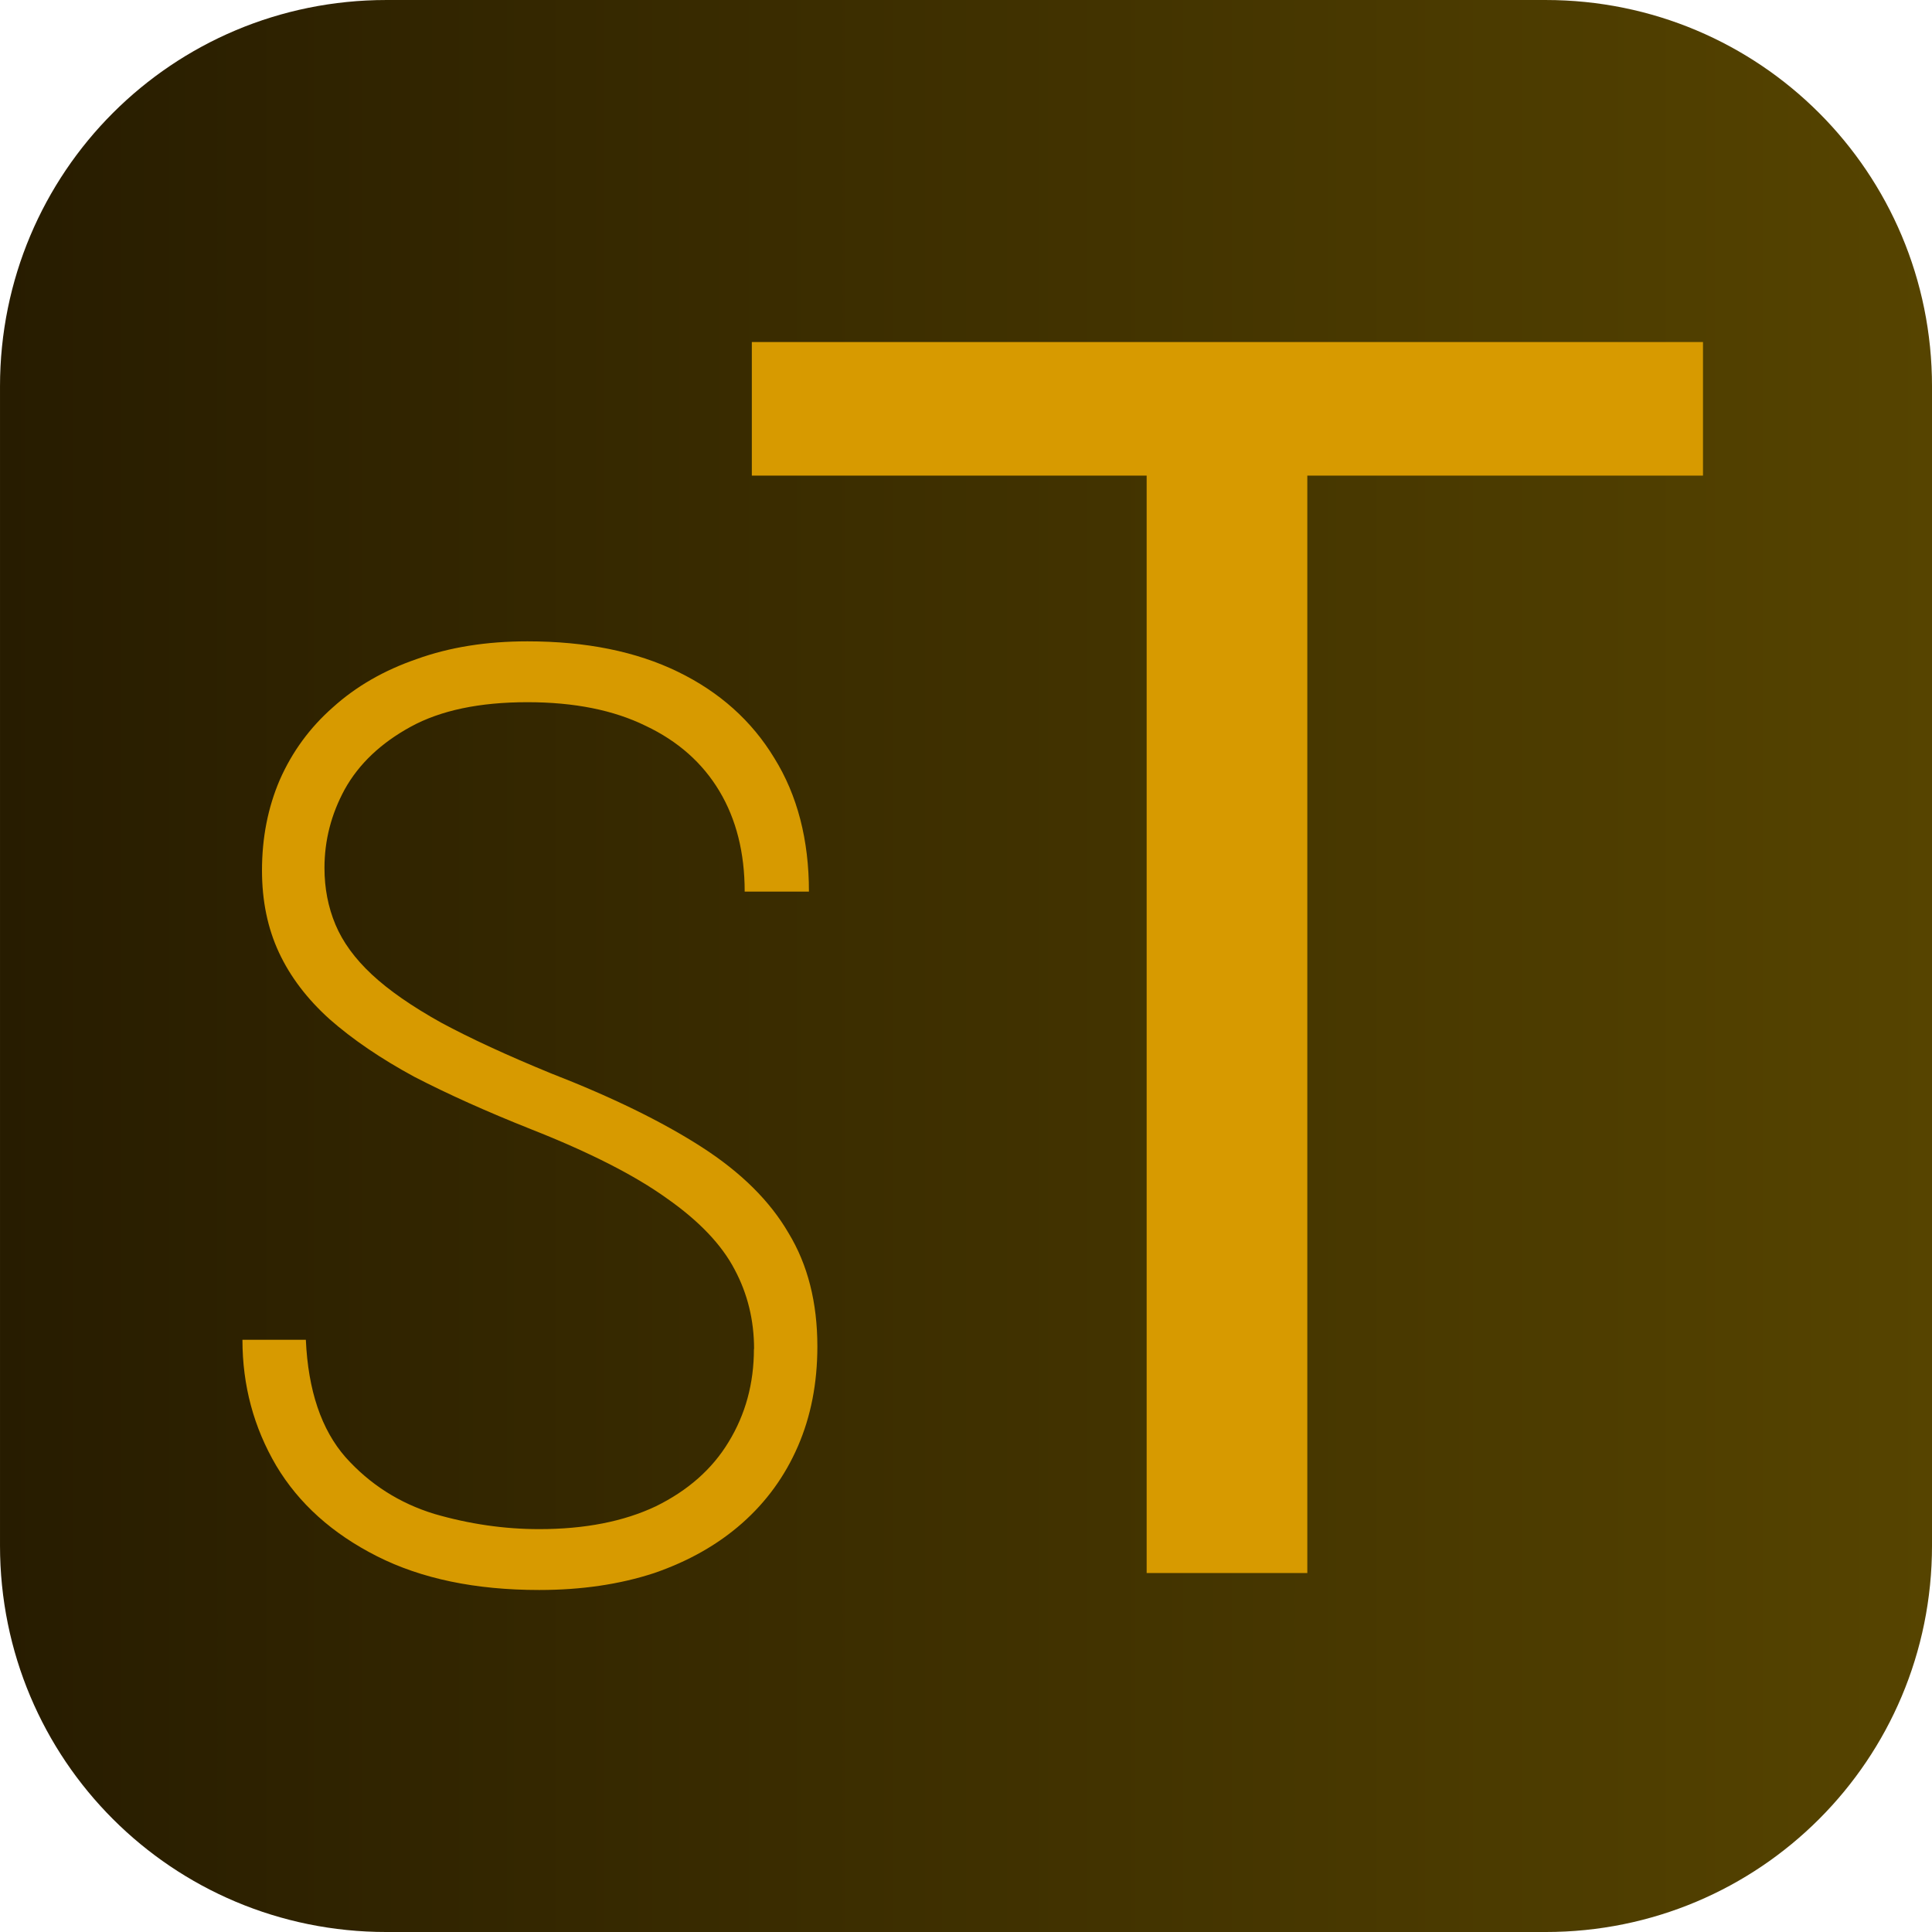
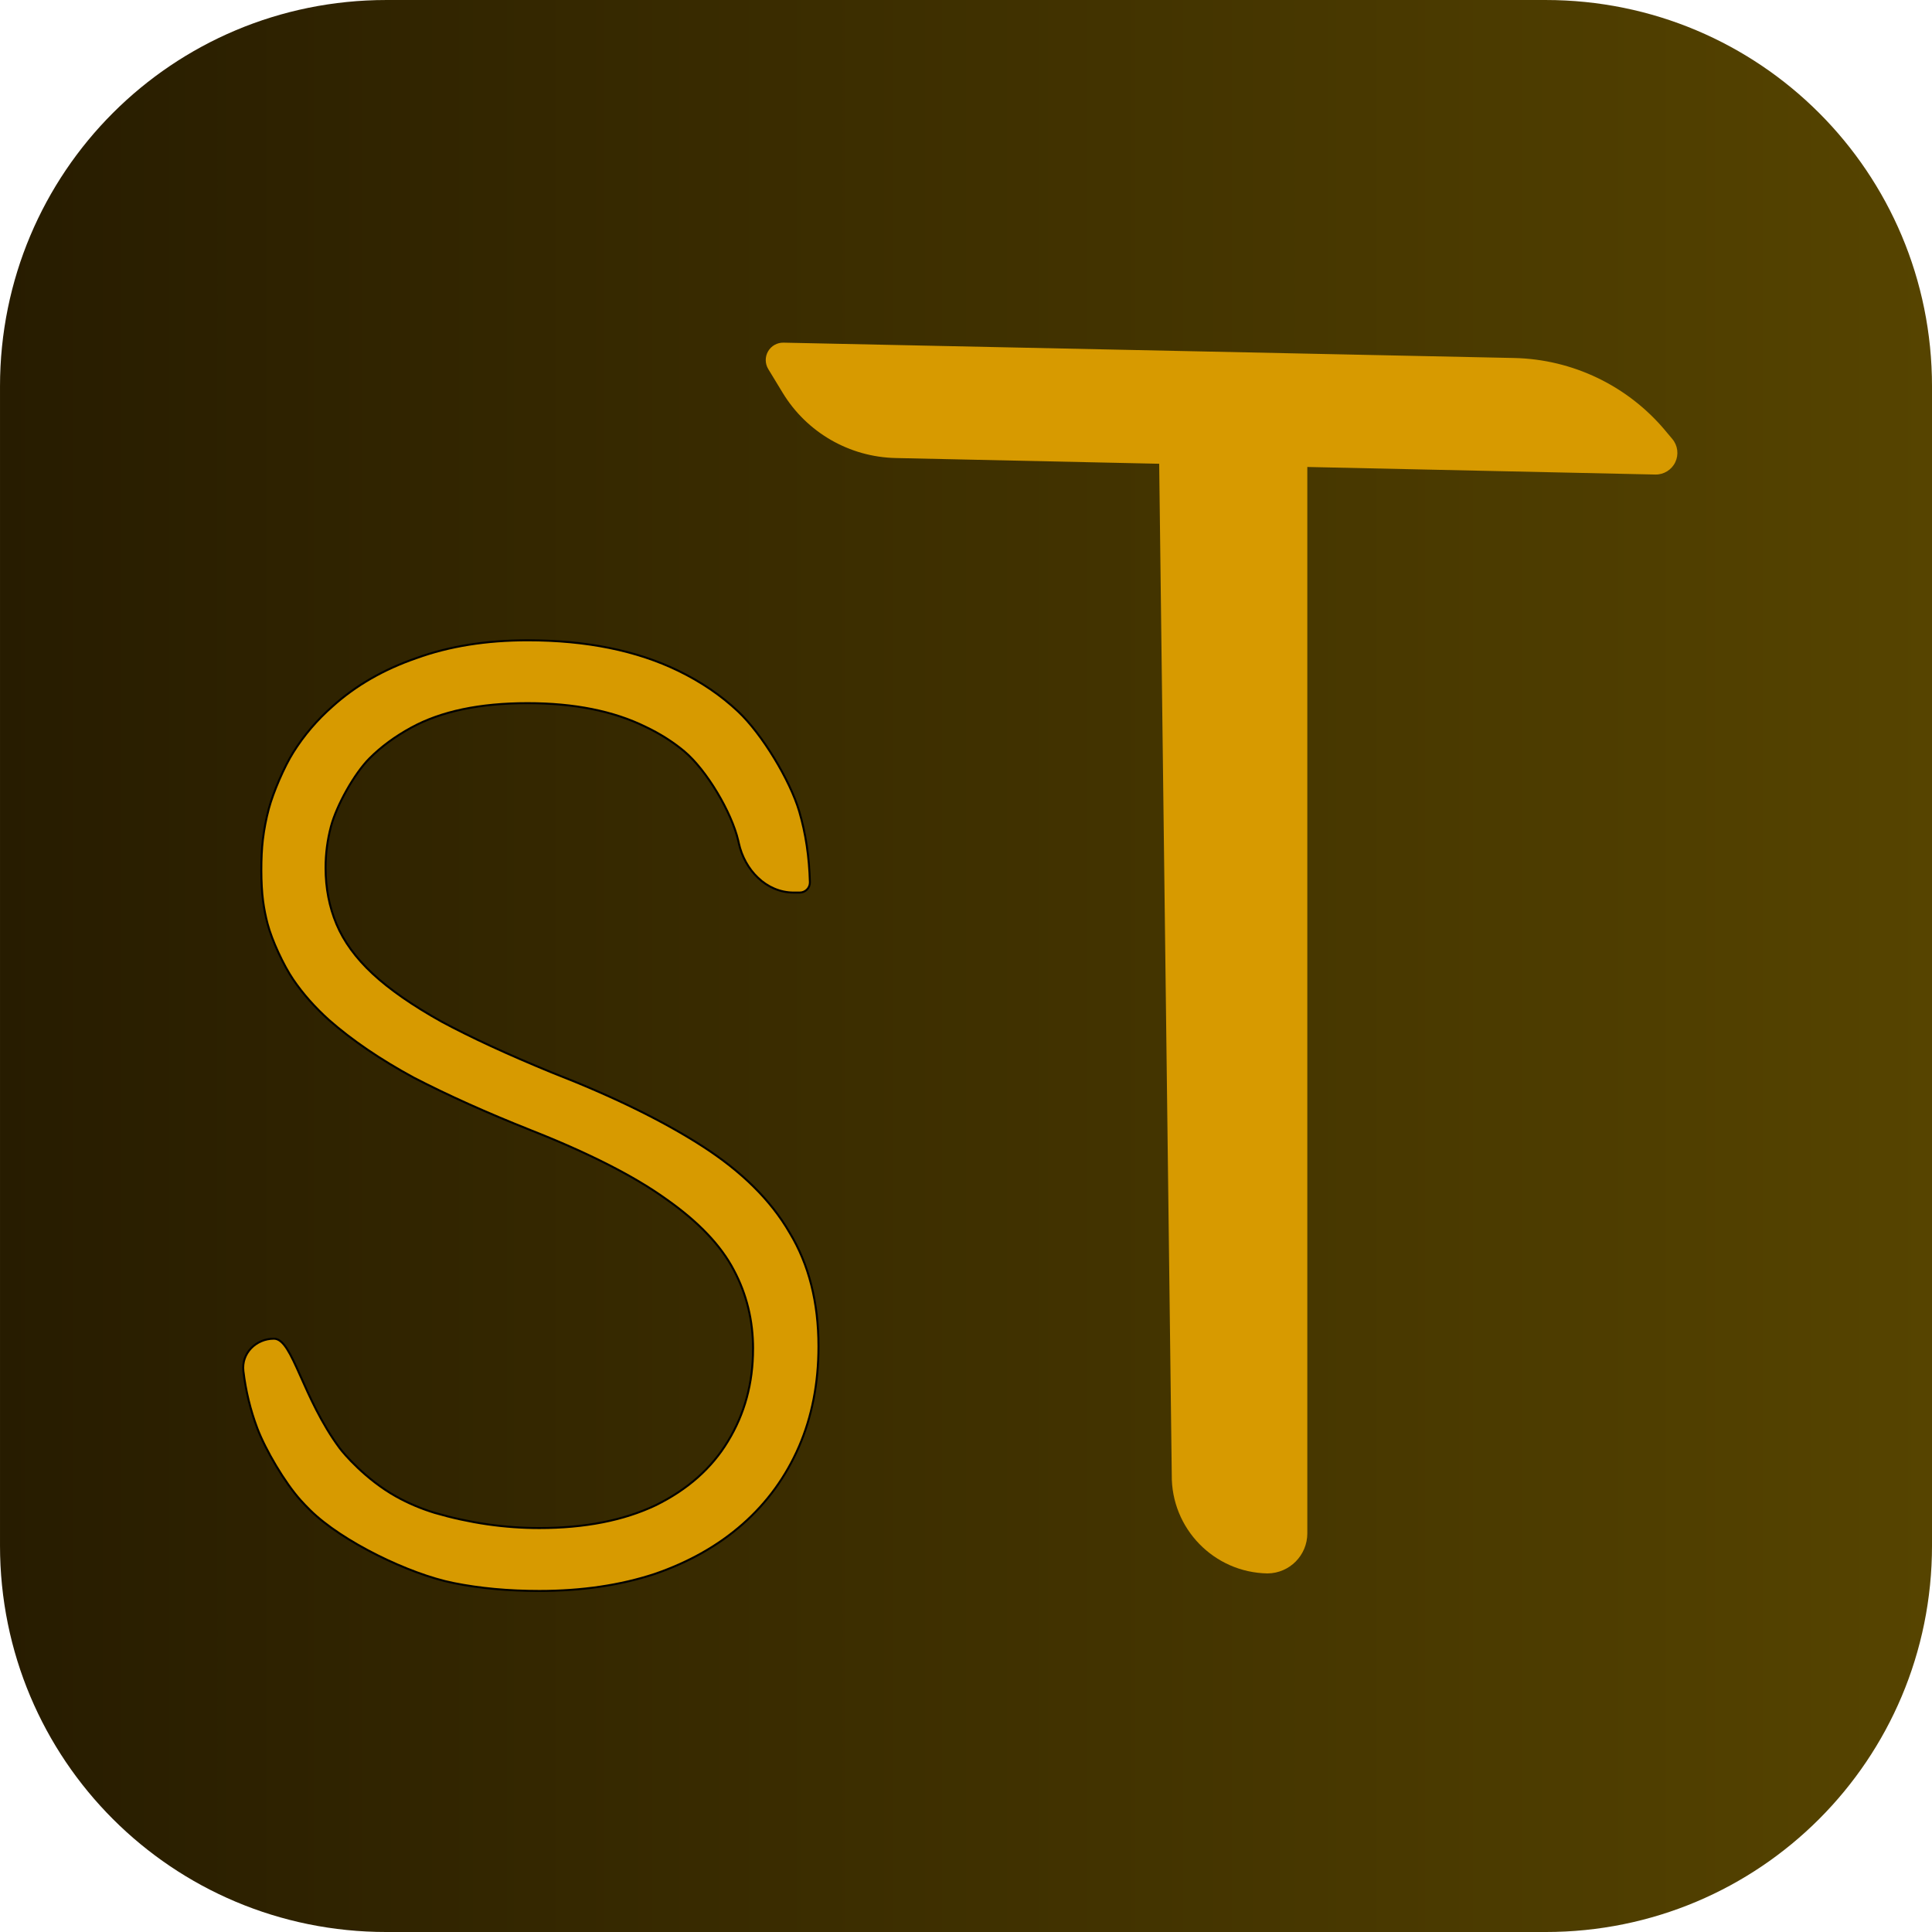
<svg xmlns="http://www.w3.org/2000/svg" xmlns:xlink="http://www.w3.org/1999/xlink" width="50mm" height="50mm" viewBox="0 0 50 50" version="1.1" id="svg1">
  <defs id="defs1">
    <linearGradient id="linearGradient71">
      <stop style="stop-color:#aae9ef;stop-opacity:1;" offset="0" id="stop71" />
      <stop style="stop-color:#aae9ef;stop-opacity:0;" offset="1" id="stop72" />
    </linearGradient>
    <linearGradient id="linearGradient11">
      <stop style="stop-color:#4c809e;stop-opacity:1;" offset="0" id="stop11" />
      <stop style="stop-color:#4c809e;stop-opacity:0;" offset="1" id="stop12" />
    </linearGradient>
    <linearGradient id="linearGradient1">
      <stop style="stop-color:#271c00;stop-opacity:1;" offset="0" id="stop1" />
      <stop style="stop-color:#564400;stop-opacity:1;" offset="1" id="stop2" />
    </linearGradient>
    <linearGradient id="swatch45">
      <stop style="stop-color:#684b00;stop-opacity:1;" offset="0" id="stop45" />
    </linearGradient>
    <linearGradient id="swatch3">
      <stop style="stop-color:#bd9b00;stop-opacity:1;" offset="0" id="stop3" />
    </linearGradient>
    <filter style="color-interpolation-filters:sRGB" id="filter36" x="-0.042" y="-0.031" width="1.127" height="1.095">
      <feFlood result="flood" in="SourceGraphic" flood-opacity="0.102" flood-color="rgb(0,0,0)" id="feFlood35" />
      <feGaussianBlur result="blur" in="SourceGraphic" stdDeviation="0.4" id="feGaussianBlur35" />
      <feOffset result="offset" in="blur" dx="1" dy="1" id="feOffset35" />
      <feComposite result="comp1" operator="in" in="flood" in2="offset" id="feComposite35" />
      <feComposite result="comp2" operator="over" in="SourceGraphic" in2="comp1" id="feComposite36" />
    </filter>
    <linearGradient xlink:href="#linearGradient1" id="linearGradient3" x1="2.425" y1="27.425" x2="52.425" y2="27.425" gradientUnits="userSpaceOnUse" />
    <linearGradient xlink:href="#linearGradient11" id="linearGradient12" x1="82.145" y1="84.779" x2="123.593" y2="84.779" gradientUnits="userSpaceOnUse" />
    <linearGradient xlink:href="#linearGradient71" id="linearGradient72" x1="82.095" y1="84.779" x2="123.643" y2="84.779" gradientUnits="userSpaceOnUse" />
  </defs>
  <path style="mix-blend-mode:normal;fill:url(#linearGradient3);fill-opacity:1;fill-rule:nonzero;stroke:none;stroke-width:4.85;stroke-linecap:butt;stroke-linejoin:round;stroke-dasharray:none;stroke-dashoffset:0;stroke-opacity:1" id="rect3" width="50" height="50" x="2.425" y="2.425" d="m 12.425,2.425 h 30 c 5.54,0 10,4.46 10,10 v 30 c 0,5.54 -4.46,10 -10,10 h -30 c -5.54,0 -10,-4.46 -10,-10 v -30 c 0,-5.54 4.46,-10 10,-10 z" rx="10" transform="translate(-2.424825,-2.424825)" />
  <g id="layer2">
    <g id="layer1" transform="translate(-77.99665,-59.77917)">
      <g id="text1" style="font-weight:bold;font-size:44.812px;font-family:'Leelawadee UI';-inkscape-font-specification:'Leelawadee UI Bold';letter-spacing:-8.044px;fill:#d79a00;stroke-width:0.103;stroke-linecap:round;stroke-linejoin:bevel" aria-label="sT">
-         <path style="font-weight:normal;font-family:Roboto;-inkscape-font-specification:'Roboto, @wght=200';font-variation-settings:'wght' 200" d="m 97.512,94.691 q 0,-1.116 -0.503,-2.057 -0.503,-0.963 -1.75,-1.838 -1.247,-0.897 -3.523,-1.794 -1.707,-0.678 -3.02,-1.357 -1.291,-0.7 -2.188,-1.488 -0.875,-0.788 -1.313,-1.729 -0.438,-0.941 -0.438,-2.122 0,-1.269 0.459,-2.341 0.481,-1.094 1.378,-1.882 0.897,-0.81 2.166,-1.247 1.269,-0.459 2.866,-0.459 2.276,0 3.895,0.788 1.619,0.788 2.494,2.232 0.897,1.444 0.897,3.457 h -1.663 q 0,-1.51 -0.656,-2.604 -0.656,-1.094 -1.904,-1.685 -1.247,-0.613 -3.063,-0.613 -1.86,0 -3.02,0.635 -1.16,0.635 -1.707,1.619 -0.525,0.963 -0.525,2.035 0,0.788 0.284,1.466 0.284,0.678 0.941,1.291 0.656,0.613 1.794,1.247 1.138,0.613 2.844,1.313 2.363,0.919 3.895,1.904 1.532,0.985 2.254,2.232 0.744,1.225 0.744,2.932 0,1.422 -0.503,2.582 -0.503,1.16 -1.444,1.991 -0.941,0.831 -2.276,1.291 -1.335,0.438 -2.976,0.438 -2.473,0 -4.201,-0.875 -1.729,-0.875 -2.604,-2.341 -0.875,-1.488 -0.875,-3.26 h 1.641 q 0.088,1.969 1.028,3.041 0.941,1.05 2.297,1.466 1.357,0.394 2.713,0.394 1.772,0 3.02,-0.591 1.247,-0.613 1.882,-1.663 0.656,-1.072 0.656,-2.407 z" id="path1" />
-         <path style="font-weight:normal;font-family:Roboto;-inkscape-font-specification:'Roboto, Normal'" d="m 111.83,68.631 v 31.858 H 107.672 V 68.631 Z m 10.24,0 v 3.457 H 97.454 V 68.631 Z" id="path2" />
+         <path style="font-weight:normal;font-family:Roboto;-inkscape-font-specification:'Roboto, @wght=200';font-variation-settings:'wght' 200;stroke:#000000;stroke-width:0.103;stroke-dasharray:none;stroke-opacity:1;paint-order:stroke fill markers" d="m 97.512,94.691 c 0,-0.744 -0.168,-1.43 -0.503,-2.057 -0.336,-0.642 -0.919,-1.254 -1.75,-1.838 -0.831,-0.598 -2.006,-1.196 -3.523,-1.794 -1.138,-0.452 -2.144,-0.904 -3.02,-1.357 -0.861,-0.467 -1.59,-0.963 -2.188,-1.488 -0.363,-0.327 -0.67,-0.673 -0.92,-1.04 -0.247,-0.362 -0.55,-1.011 -0.661,-1.435 -0.05,-0.189 -0.089,-0.384 -0.116,-0.585 -0.06,-0.434 -0.059,-1.149 -0.006,-1.584 0.033,-0.274 0.085,-0.541 0.154,-0.799 0.113,-0.423 0.397,-1.08 0.63,-1.451 0.275,-0.438 0.611,-0.832 1.008,-1.181 0.598,-0.54 1.32,-0.955 2.166,-1.247 0.846,-0.306 1.802,-0.459 2.866,-0.459 1.517,0 2.815,0.263 3.895,0.788 0.586,0.285 1.099,0.634 1.538,1.048 0.612,0.576 1.337,1.768 1.574,2.574 0.166,0.562 0.257,1.17 0.275,1.825 0.004,0.133 -0.105,0.242 -0.238,0.242 h -0.154 c -0.7,0 -1.247,-0.576 -1.397,-1.259 -0.005,-0.021 -0.009,-0.042 -0.014,-0.063 -0.173,-0.743 -0.825,-1.842 -1.41,-2.331 -0.295,-0.246 -0.631,-0.458 -1.006,-0.636 -0.831,-0.408 -1.853,-0.613 -3.063,-0.613 -1.24,0 -2.246,0.212 -3.02,0.635 -0.423,0.231 -0.784,0.497 -1.085,0.798 -0.402,0.402 -0.86,1.227 -1.007,1.777 -0.093,0.35 -0.14,0.71 -0.14,1.079 0,0.525 0.095,1.014 0.284,1.466 0.19,0.452 0.503,0.883 0.941,1.291 0.438,0.408 1.036,0.824 1.794,1.247 0.759,0.408 1.707,0.846 2.844,1.313 1.575,0.613 2.874,1.247 3.895,1.904 1.021,0.656 1.772,1.4 2.254,2.232 0.496,0.817 0.744,1.794 0.744,2.932 0,0.948 -0.168,1.809 -0.503,2.582 -0.336,0.773 -0.817,1.437 -1.444,1.991 -0.627,0.554 -1.386,0.985 -2.276,1.291 -0.89,0.292 -1.882,0.438 -2.976,0.438 -0.797,0 -1.536,-0.068 -2.217,-0.205 -1.134,-0.227 -2.87,-1.066 -3.694,-1.877 -0.086,-0.084 -0.168,-0.17 -0.248,-0.259 -0.402,-0.447 -0.905,-1.295 -1.117,-1.858 -0.177,-0.47 -0.296,-0.96 -0.357,-1.468 -0.053,-0.445 0.316,-0.81 0.764,-0.81 0.458,0 0.713,1.516 1.684,2.826 0.091,0.123 0.667,0.81 1.47,1.257 0.312,0.174 0.646,0.315 1.001,0.424 0.904,0.263 1.809,0.394 2.713,0.394 1.182,0 2.188,-0.197 3.02,-0.591 0.831,-0.408 1.459,-0.963 1.882,-1.663 0.438,-0.715 0.656,-1.517 0.656,-2.407 z" id="path1" />
+         <path style="font-weight:normal;font-family:Roboto;-inkscape-font-specification:'Roboto, Normal'" d="m 111.83,71.456 v 28.005 a 1.038,1.038 134.744 0 1 -1.029,1.038 2.52,2.52 45.811 0 1 -2.479,-2.55 l -0.341,-27.39 a 1.597,1.597 139.634 0 1 1.874,-1.593 2.472,2.472 51.595 0 1 1.975,2.491 z m 9.262,-0.535 0.185,0.22 a 0.56,0.56 115.632 0 1 -0.441,0.919 l -19.658,-0.427 a 3.511,3.511 29.999 0 1 -2.926,-1.689 l -0.373,-0.614 a 0.45,0.45 119.979 0 1 0.394,-0.683 l 18.906,0.397 a 5.251,5.251 25.612 0 1 3.913,1.876 z" id="path2" />
      </g>
    </g>
  </g>
</svg>
